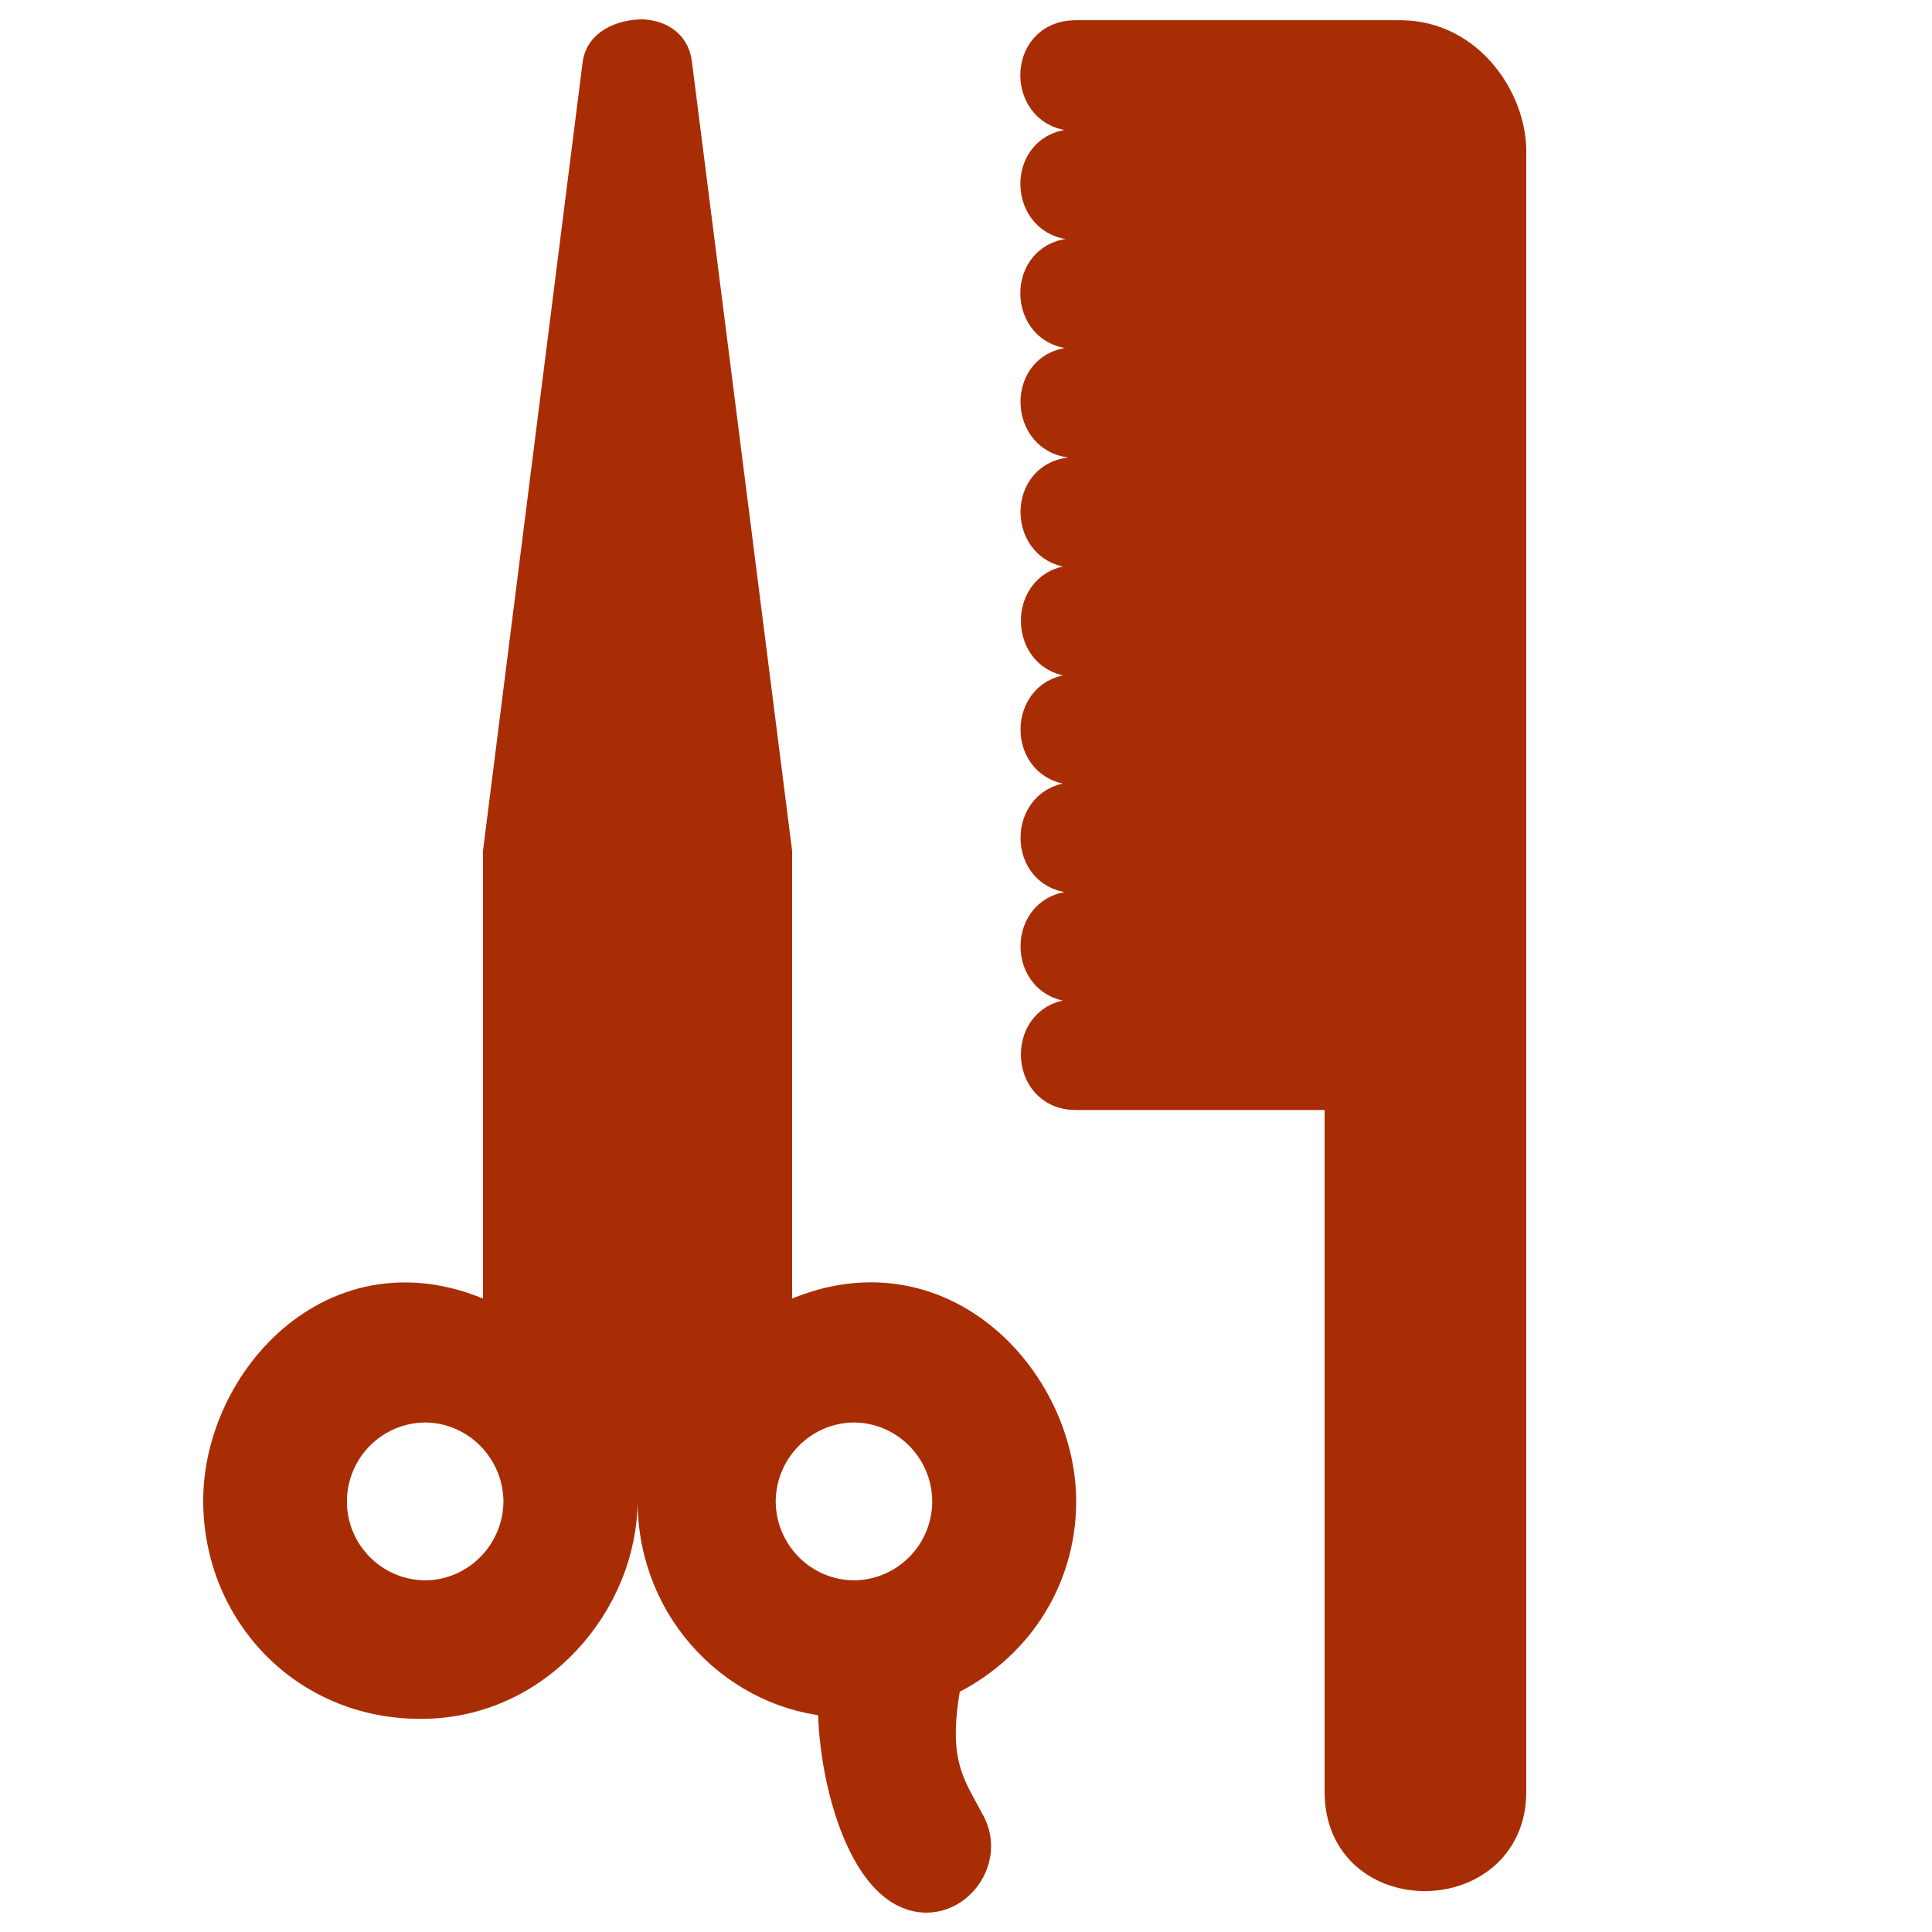
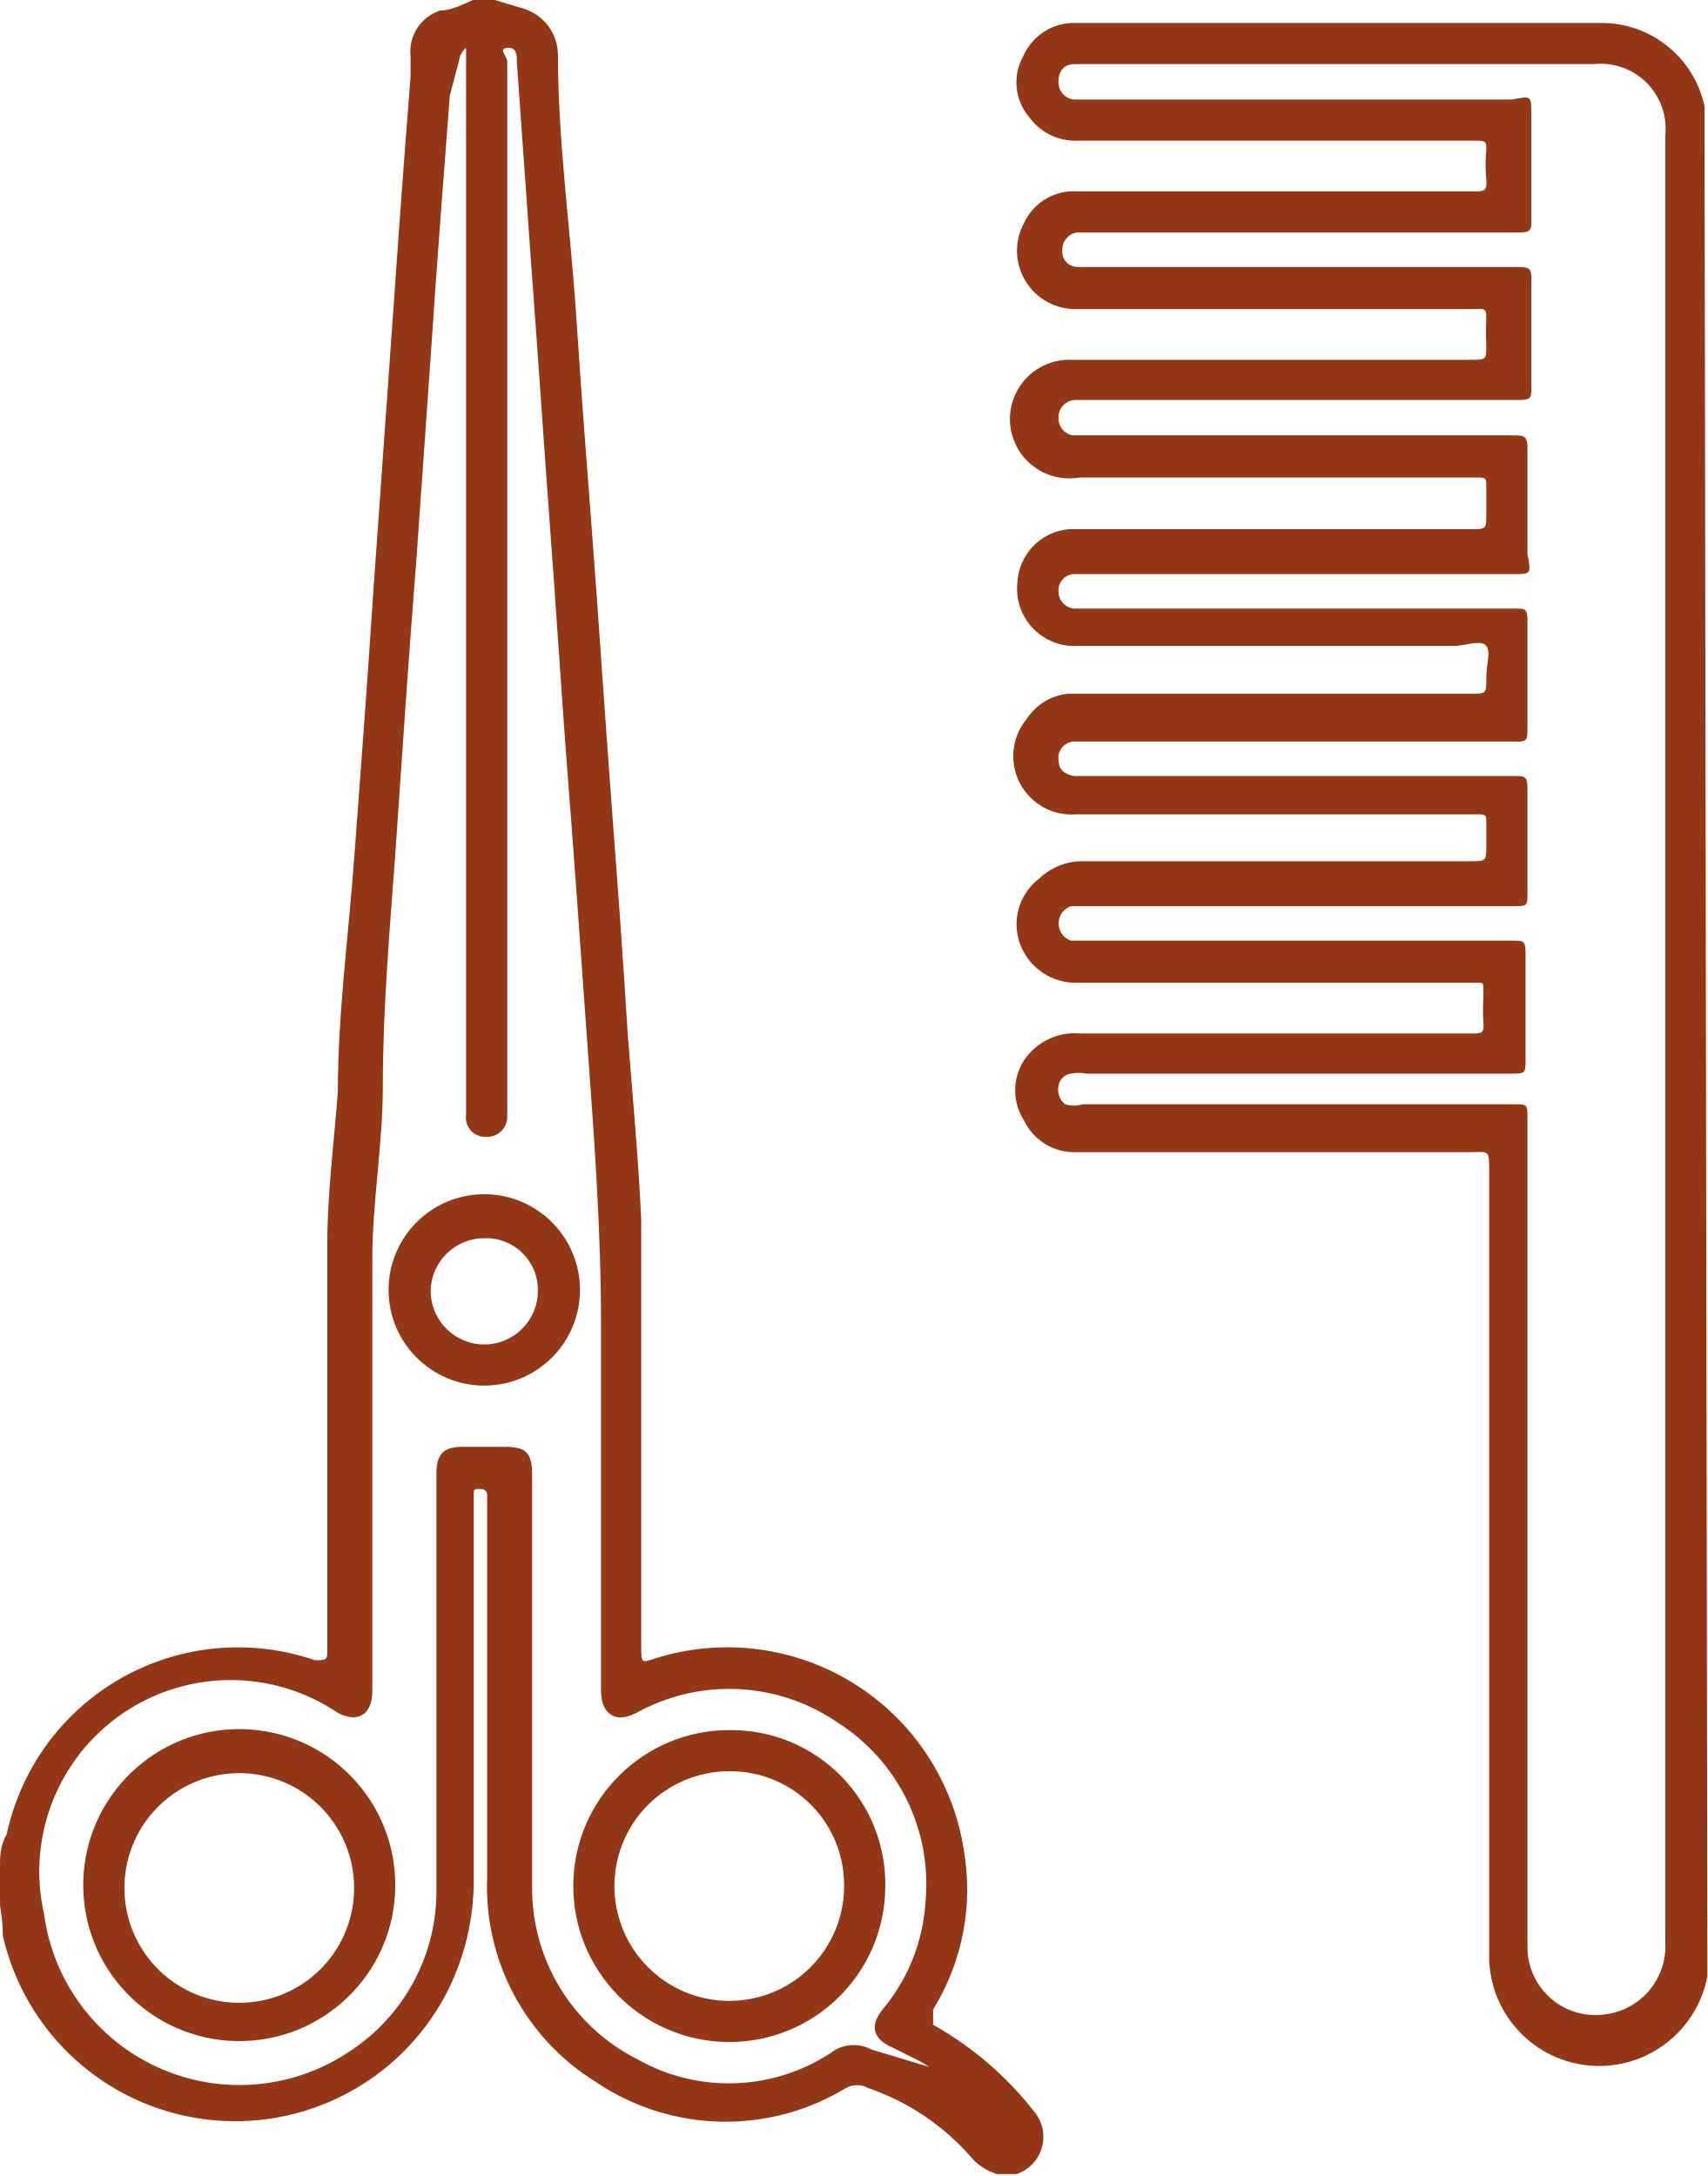
- <svg xmlns="http://www.w3.org/2000/svg" fill="#a92d04" width="75px" height="75px" viewBox="0 0 50 50" version="1.2" baseProfile="tiny" overflow="inherit" stroke="#a92d04">
-   <g id="SVGRepo_bgCarrier" stroke-width="0" />
-   <g id="SVGRepo_tracerCarrier" stroke-linecap="round" stroke-linejoin="round" />
-   <g id="SVGRepo_iconCarrier">
-     <path d="M34.781 6.664h-6.951c-1.256.004-1.209 1.876 0 1.865h6.951v.957h-6.951c-1.249-.011-1.203 1.86 0 1.865h6.951v.978h-6.951c-1.249 0-1.203 1.87 0 1.865h6.951v.932h-6.951c-1.223.009-1.203 1.881 0 1.887h6.951v.934h-6.951c-1.223-.004-1.228 1.865 0 1.865h6.951v.932h-6.951c-1.223.004-1.228 1.875 0 1.866h6.951v.955h-6.951c-1.223-.011-1.228 1.858 0 1.865h6.951v.93h-6.951c-1.223-.001-1.203 1.872 0 1.866h6.951v18.159c.004 2.767 4.207 2.717 4.219 0v-42.495c-.012-1.264-1.05-2.862-2.758-2.867h-8.412c-1.256.001-1.209 1.873 0 1.865l6.951.023v.93h-6.951c-1.254-.006-1.207 1.865 0 1.866h6.951v.957zm-7.429 32.194c-.004-3.23-3.352-6.704-7.352-4.454v-12.354l-2.587-20.375c-.054-.539-.511-.666-.818-.675-.317.009-.952.136-1.021.675l-2.574 20.375v12.354c-4-2.25-7.24 1.246-7.241 4.429.001 2.832 2.181 5.158 5.131 5.151 2.972.007 5.11-2.6 5.11-5.151v-12.833h1v12.833c0 2.856 2.212 4.97 4.67 5.104-.041 1.566.47 3.8 1.432 4.686 1.128 1.04 2.471-.29 1.92-1.373-.532-1.008-1.054-1.605-.63-3.806 1.772-.82 2.956-2.546 2.96-4.586zm-16.348 2.541c-1.396-.009-2.524-1.141-2.526-2.541.002-1.399 1.13-2.536 2.526-2.544 1.386.008 2.515 1.145 2.525 2.544-.01 1.401-1.139 2.533-2.525 2.541zm8.571-2.541c.009-1.399 1.136-2.536 2.526-2.544 1.392.008 2.521 1.145 2.525 2.544-.004 1.4-1.132 2.532-2.525 2.541-1.39-.008-2.518-1.14-2.526-2.541z" />
+ <svg xmlns="http://www.w3.org/2000/svg" viewBox="0 0 17.84 22.74">
+   <defs>
+     <style>.cls-1{fill:#943716;}</style>
+   </defs>
+   <g id="Layer_2" data-name="Layer 2">
+     <g id="Layer_1-2" data-name="Layer 1">
+       <path class="cls-1" d="M17.84,20.51s0,.1,0,.14a1.15,1.15,0,0,1-2.28-.25V12.24c0-.23,0-.2-.2-.2H11.25a.58.58,0,0,1-.55-.33.58.58,0,0,1,0-.63.64.64,0,0,1,.59-.28h4.09c.1,0,.13,0,.12-.12s0-.22,0-.32,0-.09-.08-.09H11.26a.62.62,0,0,1-.6-.4.6.6,0,0,1,.2-.69A.65.65,0,0,1,11.3,9h4.06c.17,0,.17,0,.17-.17V8.59c0-.06,0-.08-.08-.08h-4.2a.61.61,0,0,1-.52-1,.58.58,0,0,1,.43-.26h4.2c.17,0,.17,0,.17-.16s.05-.27,0-.34-.22,0-.34,0H11.27a.6.6,0,0,1-.64-.66.59.59,0,0,1,.54-.56h4.2c.16,0,.16,0,.16-.16V5.07c0-.06,0-.08-.08-.08H11.28a.62.62,0,1,1-.08-1.23h4.17c.16,0,.16,0,.16-.16a2.43,2.43,0,0,1,0-.27c0-.08,0-.11-.1-.1H11.26a.61.61,0,0,1-.56-.9A.57.57,0,0,1,11.26,2h4.15c.09,0,.13,0,.12-.12a1.71,1.71,0,0,1,0-.32c0-.07,0-.09-.1-.09H11.27a.6.6,0,0,1-.52-.25.56.56,0,0,1-.06-.63A.58.58,0,0,1,11.2.24h5.52a1.1,1.1,0,0,1,1.09.87s0,.1,0,.14Zm-.44-9.63V1.42a.68.68,0,0,0-.75-.75H11.23c-.11,0-.17.07-.17.18a.18.18,0,0,0,.16.19H15.8C16,1,16,1,16,1.19c0,.36,0,.73,0,1.1,0,.12,0,.14-.15.14h-4.6a.18.18,0,0,0-.15.18.16.16,0,0,0,.15.18h4.6c.11,0,.16,0,.15.14,0,.37,0,.75,0,1.12,0,.11,0,.13-.14.13H11.23a.18.18,0,0,0-.17.18.18.18,0,0,0,.15.19h4.61c.1,0,.14,0,.14.14,0,.37,0,.73,0,1.1C16,6,16,6,15.81,6h-4.6a.17.17,0,0,0-.15.18.18.18,0,0,0,.16.18h4.62c.09,0,.12,0,.12.12v1.1c0,.18,0,.17-.17.17H11.21a.17.17,0,0,0-.15.19c0,.1.06.15.16.17h4.61c.1,0,.13,0,.13.13V9.32c0,.15,0,.15-.15.15H11.19a.19.19,0,0,0,0,.36h4.62c.11,0,.13,0,.13.14v1.1c0,.15,0,.15-.16.15H11.35a.41.41,0,0,0-.16,0,.15.15,0,0,0-.13.13.19.19,0,0,0,.07.19.29.29,0,0,0,.18,0h4.5c.15,0,.15,0,.15.14v8.68a.71.71,0,0,0,.82.69.72.72,0,0,0,.62-.76Z" />
+       <path class="cls-1" d="M0,19.51c0-.11,0-.22.07-.34a2.47,2.47,0,0,1,3.22-1.82c.11,0,.13,0,.13-.09,0-1.42,0-2.84,0-4.26,0-.53.07-1.06.11-1.59,0-.81.11-1.62.17-2.43s.14-1.86.2-2.79L4.07,3.8c.07-1,.14-2,.22-3,0-.07,0-.14,0-.21A.45.45,0,0,1,4.6.11c.11,0,.23-.06.34-.11h.23l.3.09a.51.51,0,0,1,.36.48c0,.91.13,1.82.19,2.72s.11,1.55.17,2.33.13,1.85.2,2.78.12,1.61.17,2.42c.05.64.11,1.28.14,1.92,0,.46,0,.92,0,1.39v3.08c0,.17,0,.17.15.12a2.5,2.5,0,0,1,3.22,2A2.39,2.39,0,0,1,9.75,21c0,.08,0,.11,0,.16a3.51,3.51,0,0,1,1.05.9.41.41,0,0,1-.18.66l-.08,0h-.12a.58.58,0,0,1-.25-.15,2.52,2.52,0,0,0-1.1-.75.24.24,0,0,0-.23,0,2.42,2.42,0,0,1-2.61-.06,2.4,2.4,0,0,1-1.14-2.14v-4s0-.06-.07-.06-.07,0-.07.06v4a2.58,2.58,0,0,1-.29,1.22,2.49,2.49,0,0,1-4.63-.61A2,2,0,0,0,0,19.91ZM9.71,21.6l-.1-.06-.28-.14c-.21-.09-.25-.23-.1-.41a1.93,1.93,0,0,0,.44-1.11A2,2,0,0,0,8.75,18a2,2,0,0,0-2.1-.1c-.23.12-.37,0-.37-.23,0-1.27,0-2.55,0-3.82,0-1-.07-1.94-.14-2.9s-.14-2-.22-3c-.06-.8-.11-1.6-.17-2.4s-.13-1.86-.2-2.79L5.4.64c0-.06,0-.15-.1-.14s0,.09,0,.14c0,2.42,0,4.84,0,7.26v3.76a.21.21,0,0,1-.23.22.2.2,0,0,1-.2-.23V11c0-2.58,0-5.15,0-7.73V.62s0-.11,0-.12-.07.07-.07.12L4.7,1c-.07.91-.14,1.82-.2,2.73L4.35,5.86c-.08,1-.15,2.05-.22,3.07C4.07,9.74,4,10.55,4,11.36c0,.6-.11,1.2-.11,1.81,0,1.5,0,3,0,4.5,0,.25-.15.34-.36.23A2,2,0,0,0,.46,20a2.06,2.06,0,0,0,3.19,1.44,2,2,0,0,0,.91-1.72V15.4c0-.2.07-.28.27-.28h.44c.23,0,.29.06.29.3,0,1.43,0,2.87,0,4.3a2,2,0,0,0,1.1,1.8,1.94,1.94,0,0,0,2.07-.1.4.4,0,0,1,.38,0Z" />
+       <path class="cls-1" d="M4.13,19.73a1.63,1.63,0,1,1-3.26-.06,1.63,1.63,0,0,1,3.26.06Zm-.43,0a1.2,1.2,0,1,0-1.19,1.2A1.2,1.2,0,0,0,3.7,19.7Z" />
+       <path class="cls-1" d="M7.63,18.08a1.61,1.61,0,0,1,1.62,1.65,1.63,1.63,0,1,1-1.62-1.65Zm0,.43A1.2,1.2,0,1,0,8.82,19.7,1.19,1.19,0,0,0,7.63,18.51Z" />
+       <path class="cls-1" d="M5.06,14.48a1,1,0,1,1,1-1A1,1,0,0,1,5.06,14.48Zm0-1.54a.56.56,0,0,0-.56.55.56.56,0,1,0,1.12,0A.54.54,0,0,0,5.06,12.94Z" />
+     </g>
  </g>
</svg>
